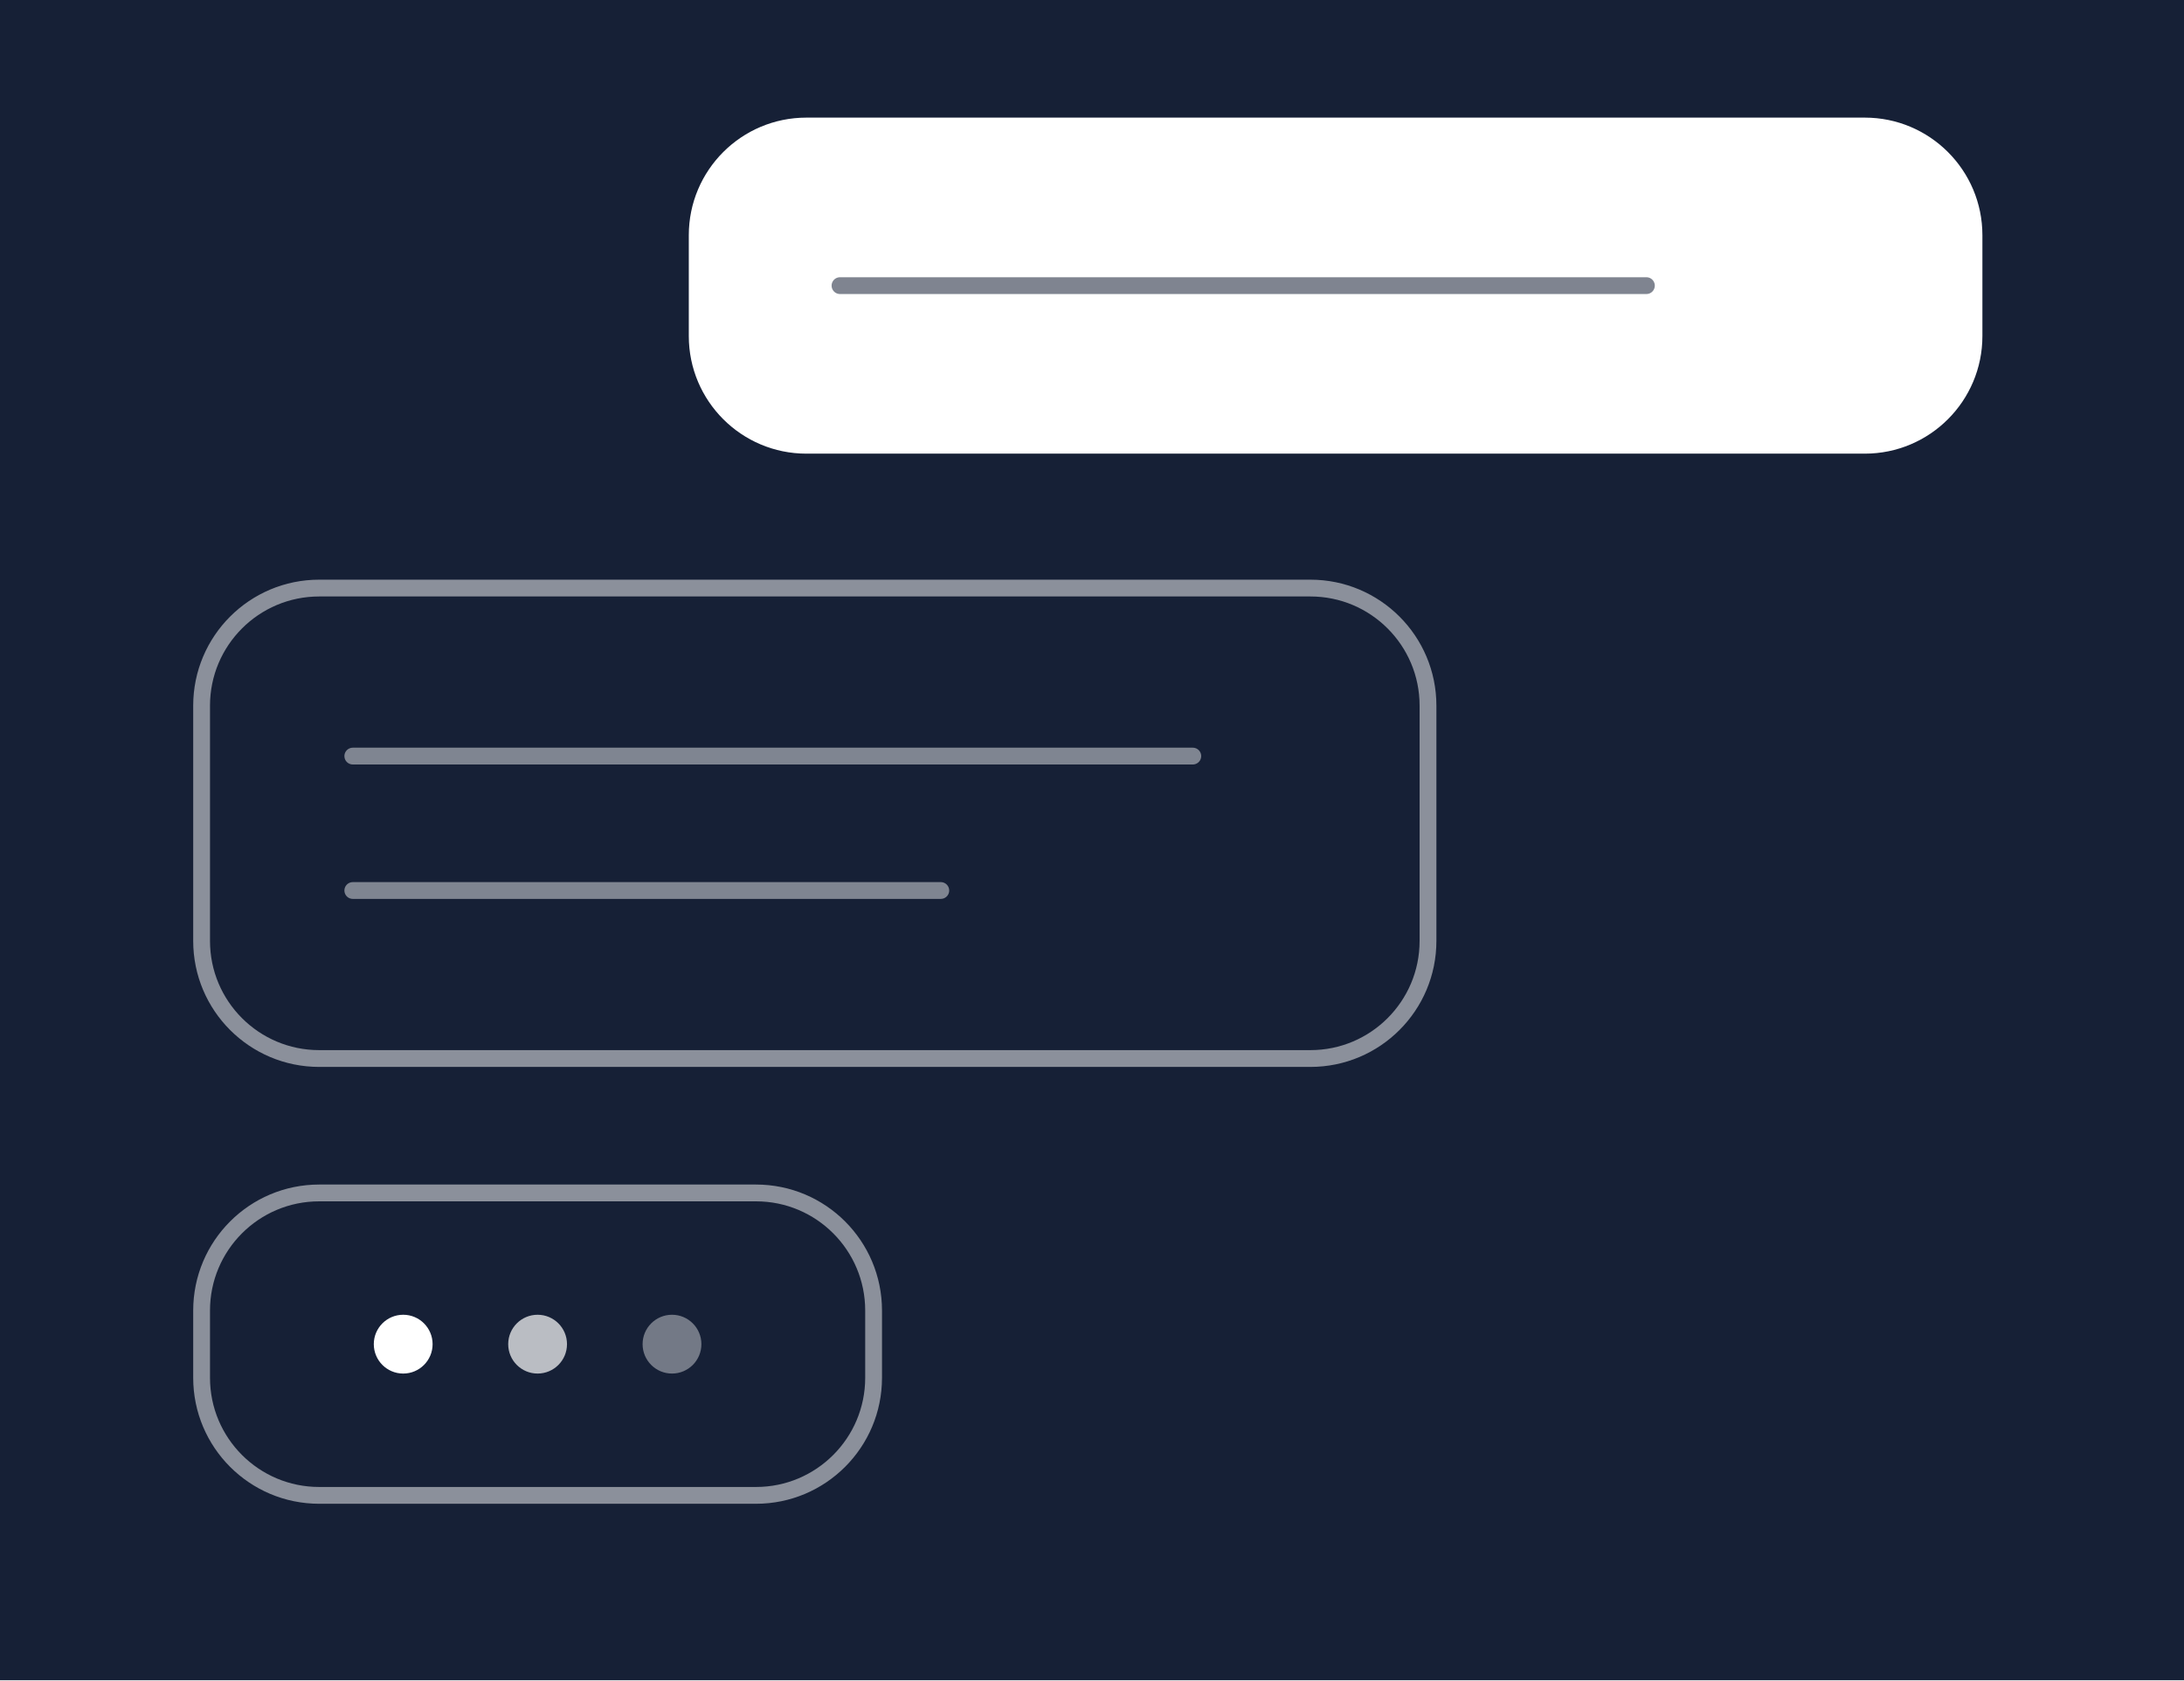
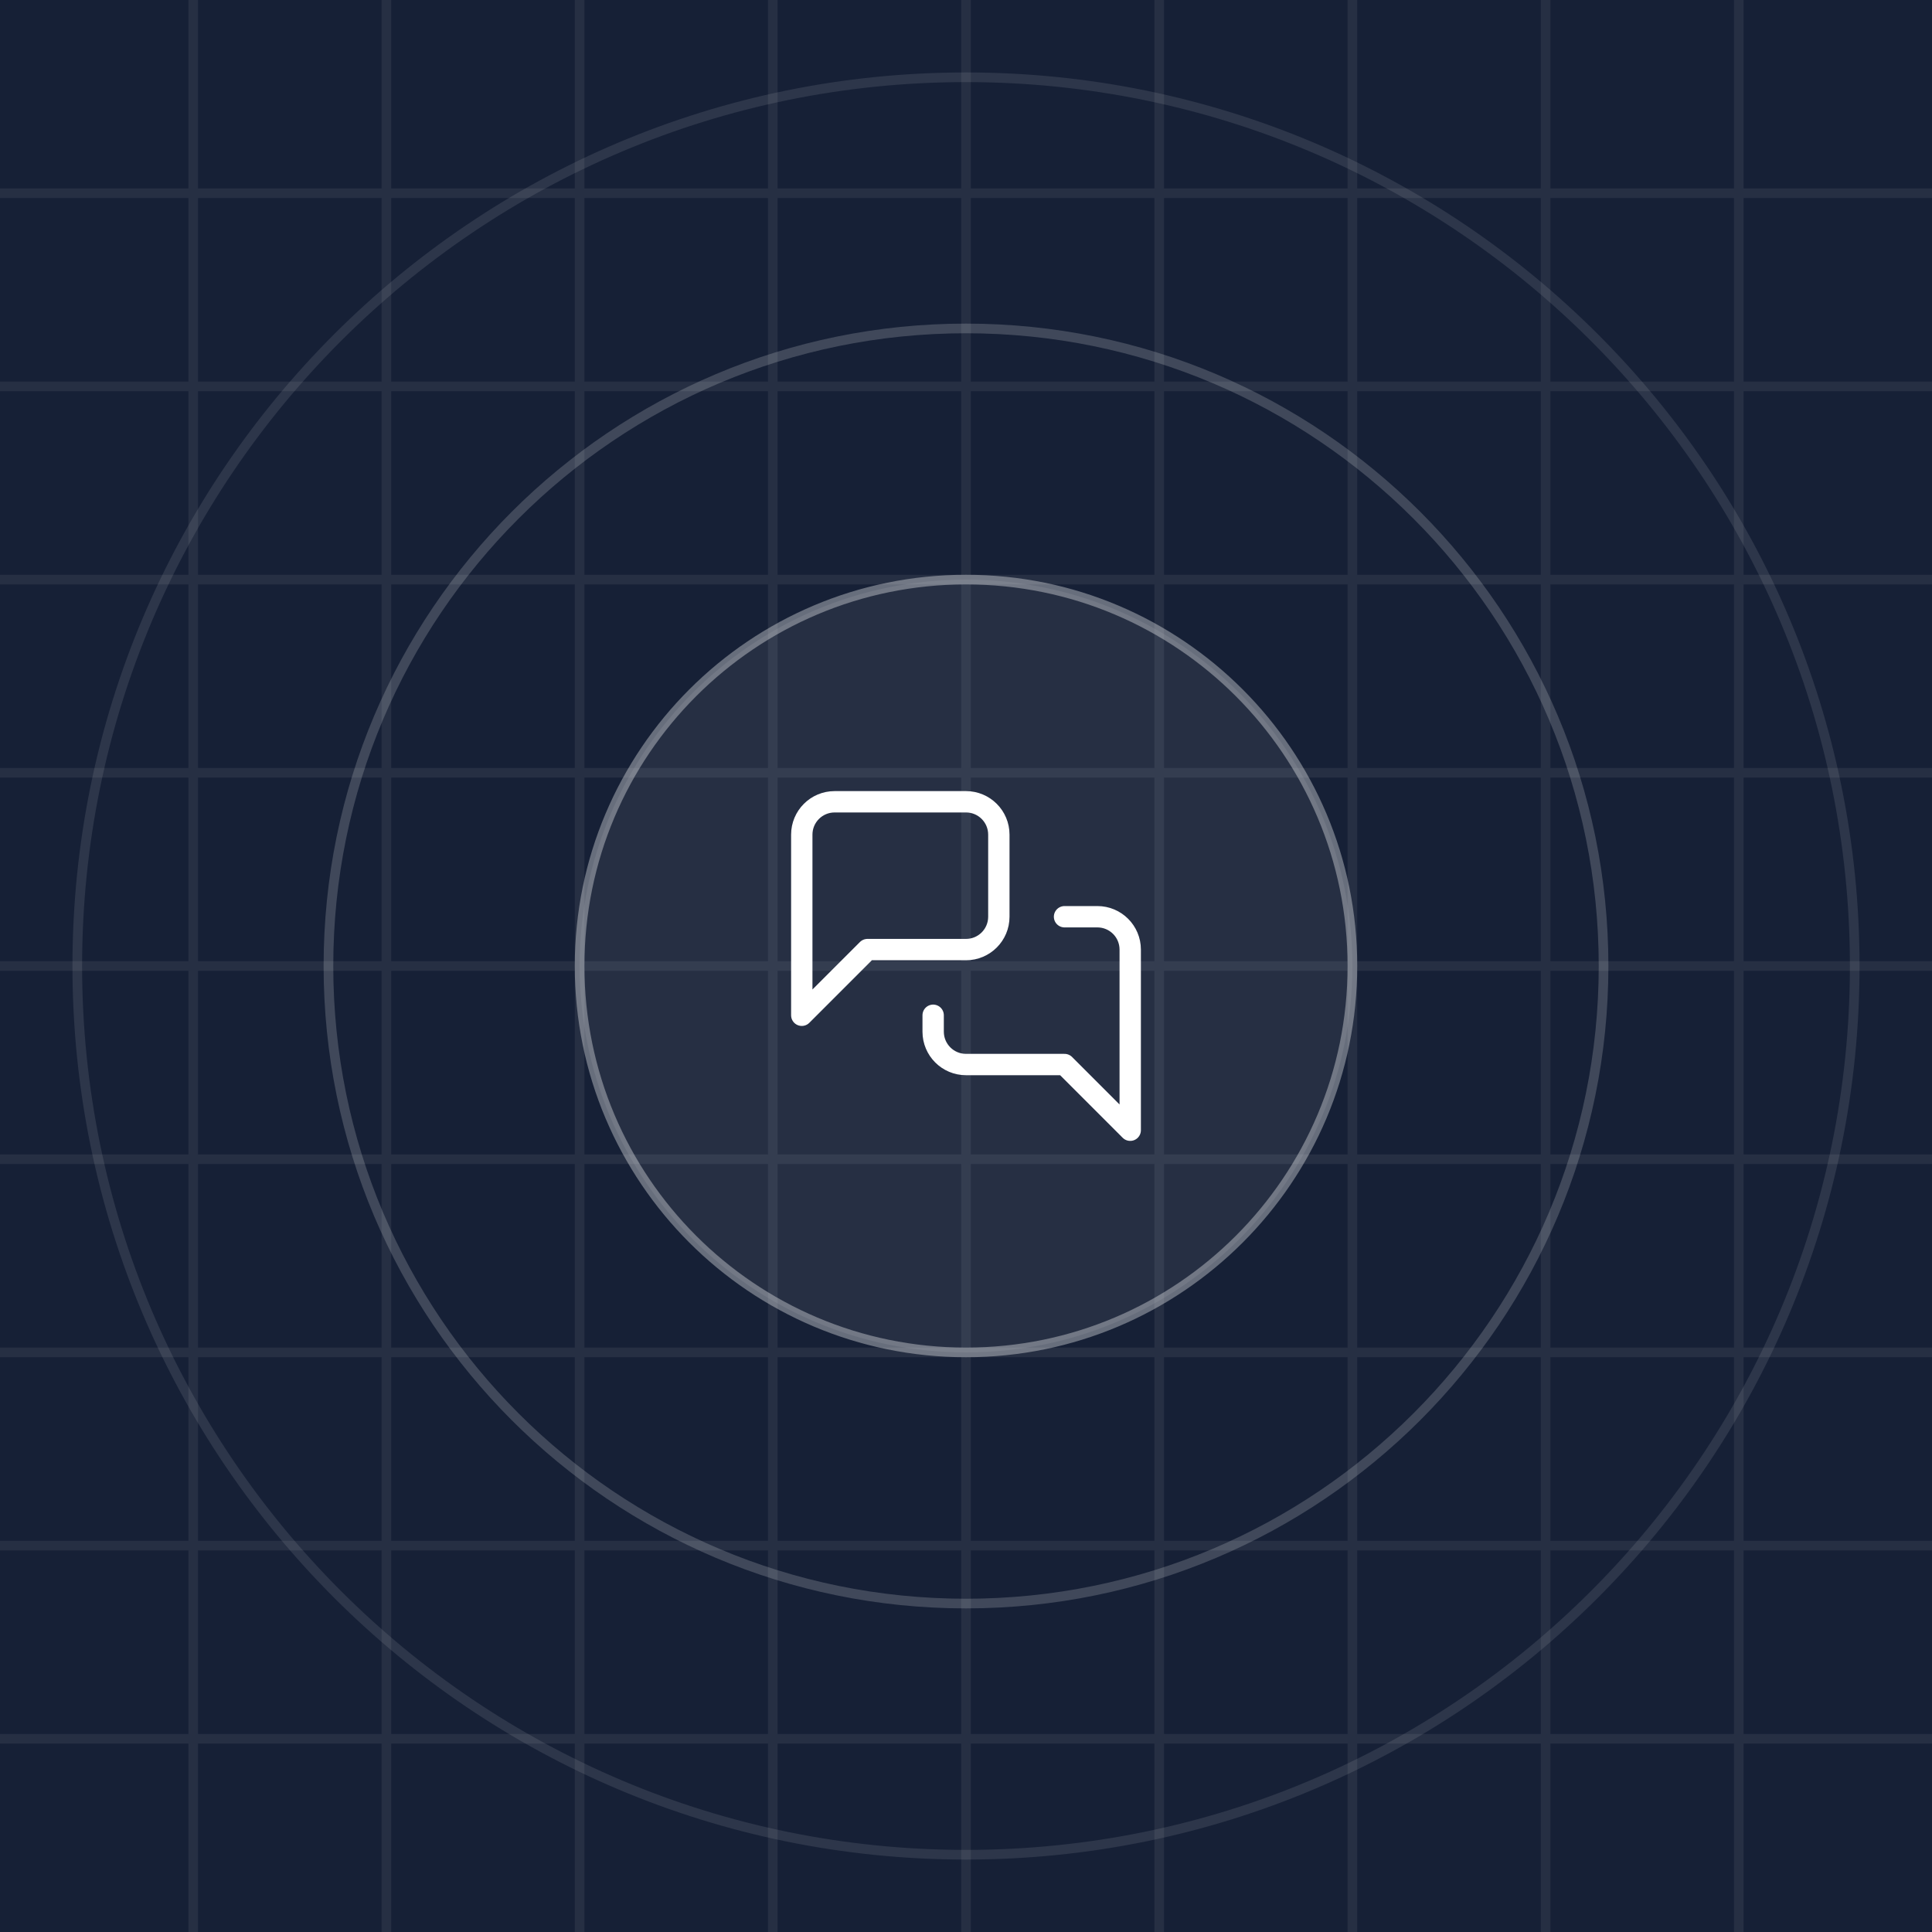
- <svg xmlns="http://www.w3.org/2000/svg" viewBox="0 0 260 200" width="520" height="400" fill="none" stroke="#ffffff" stroke-width="2" stroke-linecap="round" stroke-linejoin="round" aria-label="A chat between a person and an AI, with the AI typing">
-   <rect width="260" height="200" fill="#162036" stroke="none" />
-   <path d="M96 14H222A14 14 0 0 1 236 28V40A14 14 0 0 1 222 54H96A14 14 0 0 1 82 40V28A14 14 0 0 1 96 14Z" fill="#ffffff" stroke="none" />
-   <path d="M100 34h96" stroke="#162036" stroke-opacity="0.55" />
-   <path d="M38 70H156A14 14 0 0 1 170 84V112A14 14 0 0 1 156 126H38A14 14 0 0 1 24 112V84A14 14 0 0 1 38 70Z" stroke-opacity="0.5" />
-   <path d="M42 90h100M42 106h70" stroke-opacity="0.45" />
-   <path d="M38 142H90A14 14 0 0 1 104 156V164A14 14 0 0 1 90 178H38A14 14 0 0 1 24 164V156A14 14 0 0 1 38 142Z" stroke-opacity="0.5" />
-   <circle cx="48" cy="160" r="3.5" fill="#ffffff" stroke="none" />
-   <circle cx="64" cy="160" r="3.5" fill="#ffffff" fill-opacity="0.7" stroke="none" />
-   <circle cx="80" cy="160" r="3.5" fill="#ffffff" fill-opacity="0.4" stroke="none" />
+ <svg xmlns="http://www.w3.org/2000/svg" width="400" height="400" viewBox="0 0 200 200" fill="none">
+   <rect width="200" height="200" fill="#162036" />
+   <path d="M0 20H200M20 0V200M0 40H200M40 0V200M0 60H200M60 0V200M0 80H200M80 0V200M0 100H200M100 0V200M0 120H200M120 0V200M0 140H200M140 0V200M0 160H200M160 0V200M0 180H200M180 0V200" stroke="#ffffff" stroke-opacity="0.07" stroke-width="1" />
+   <circle cx="100" cy="100" r="92" stroke="#ffffff" stroke-opacity="0.1" />
+   <circle cx="100" cy="100" r="66" stroke="#ffffff" stroke-opacity="0.18" />
+   <circle cx="100" cy="100" r="40" fill="#ffffff" fill-opacity="0.07" stroke="#ffffff" stroke-opacity="0.35" />
+   <g transform="translate(100 100) scale(1.7) translate(-12 -12)" stroke="#ffffff" stroke-width="1.3" stroke-linecap="round" stroke-linejoin="round" fill="none">
+     <path d="M14 9a2 2 0 0 1-2 2H6l-4 4V4a2 2 0 0 1 2-2h8a2 2 0 0 1 2 2z" />
+     <path d="M18 9h2a2 2 0 0 1 2 2v11l-4-4h-6a2 2 0 0 1-2-2v-1" />
+   </g>
</svg>
